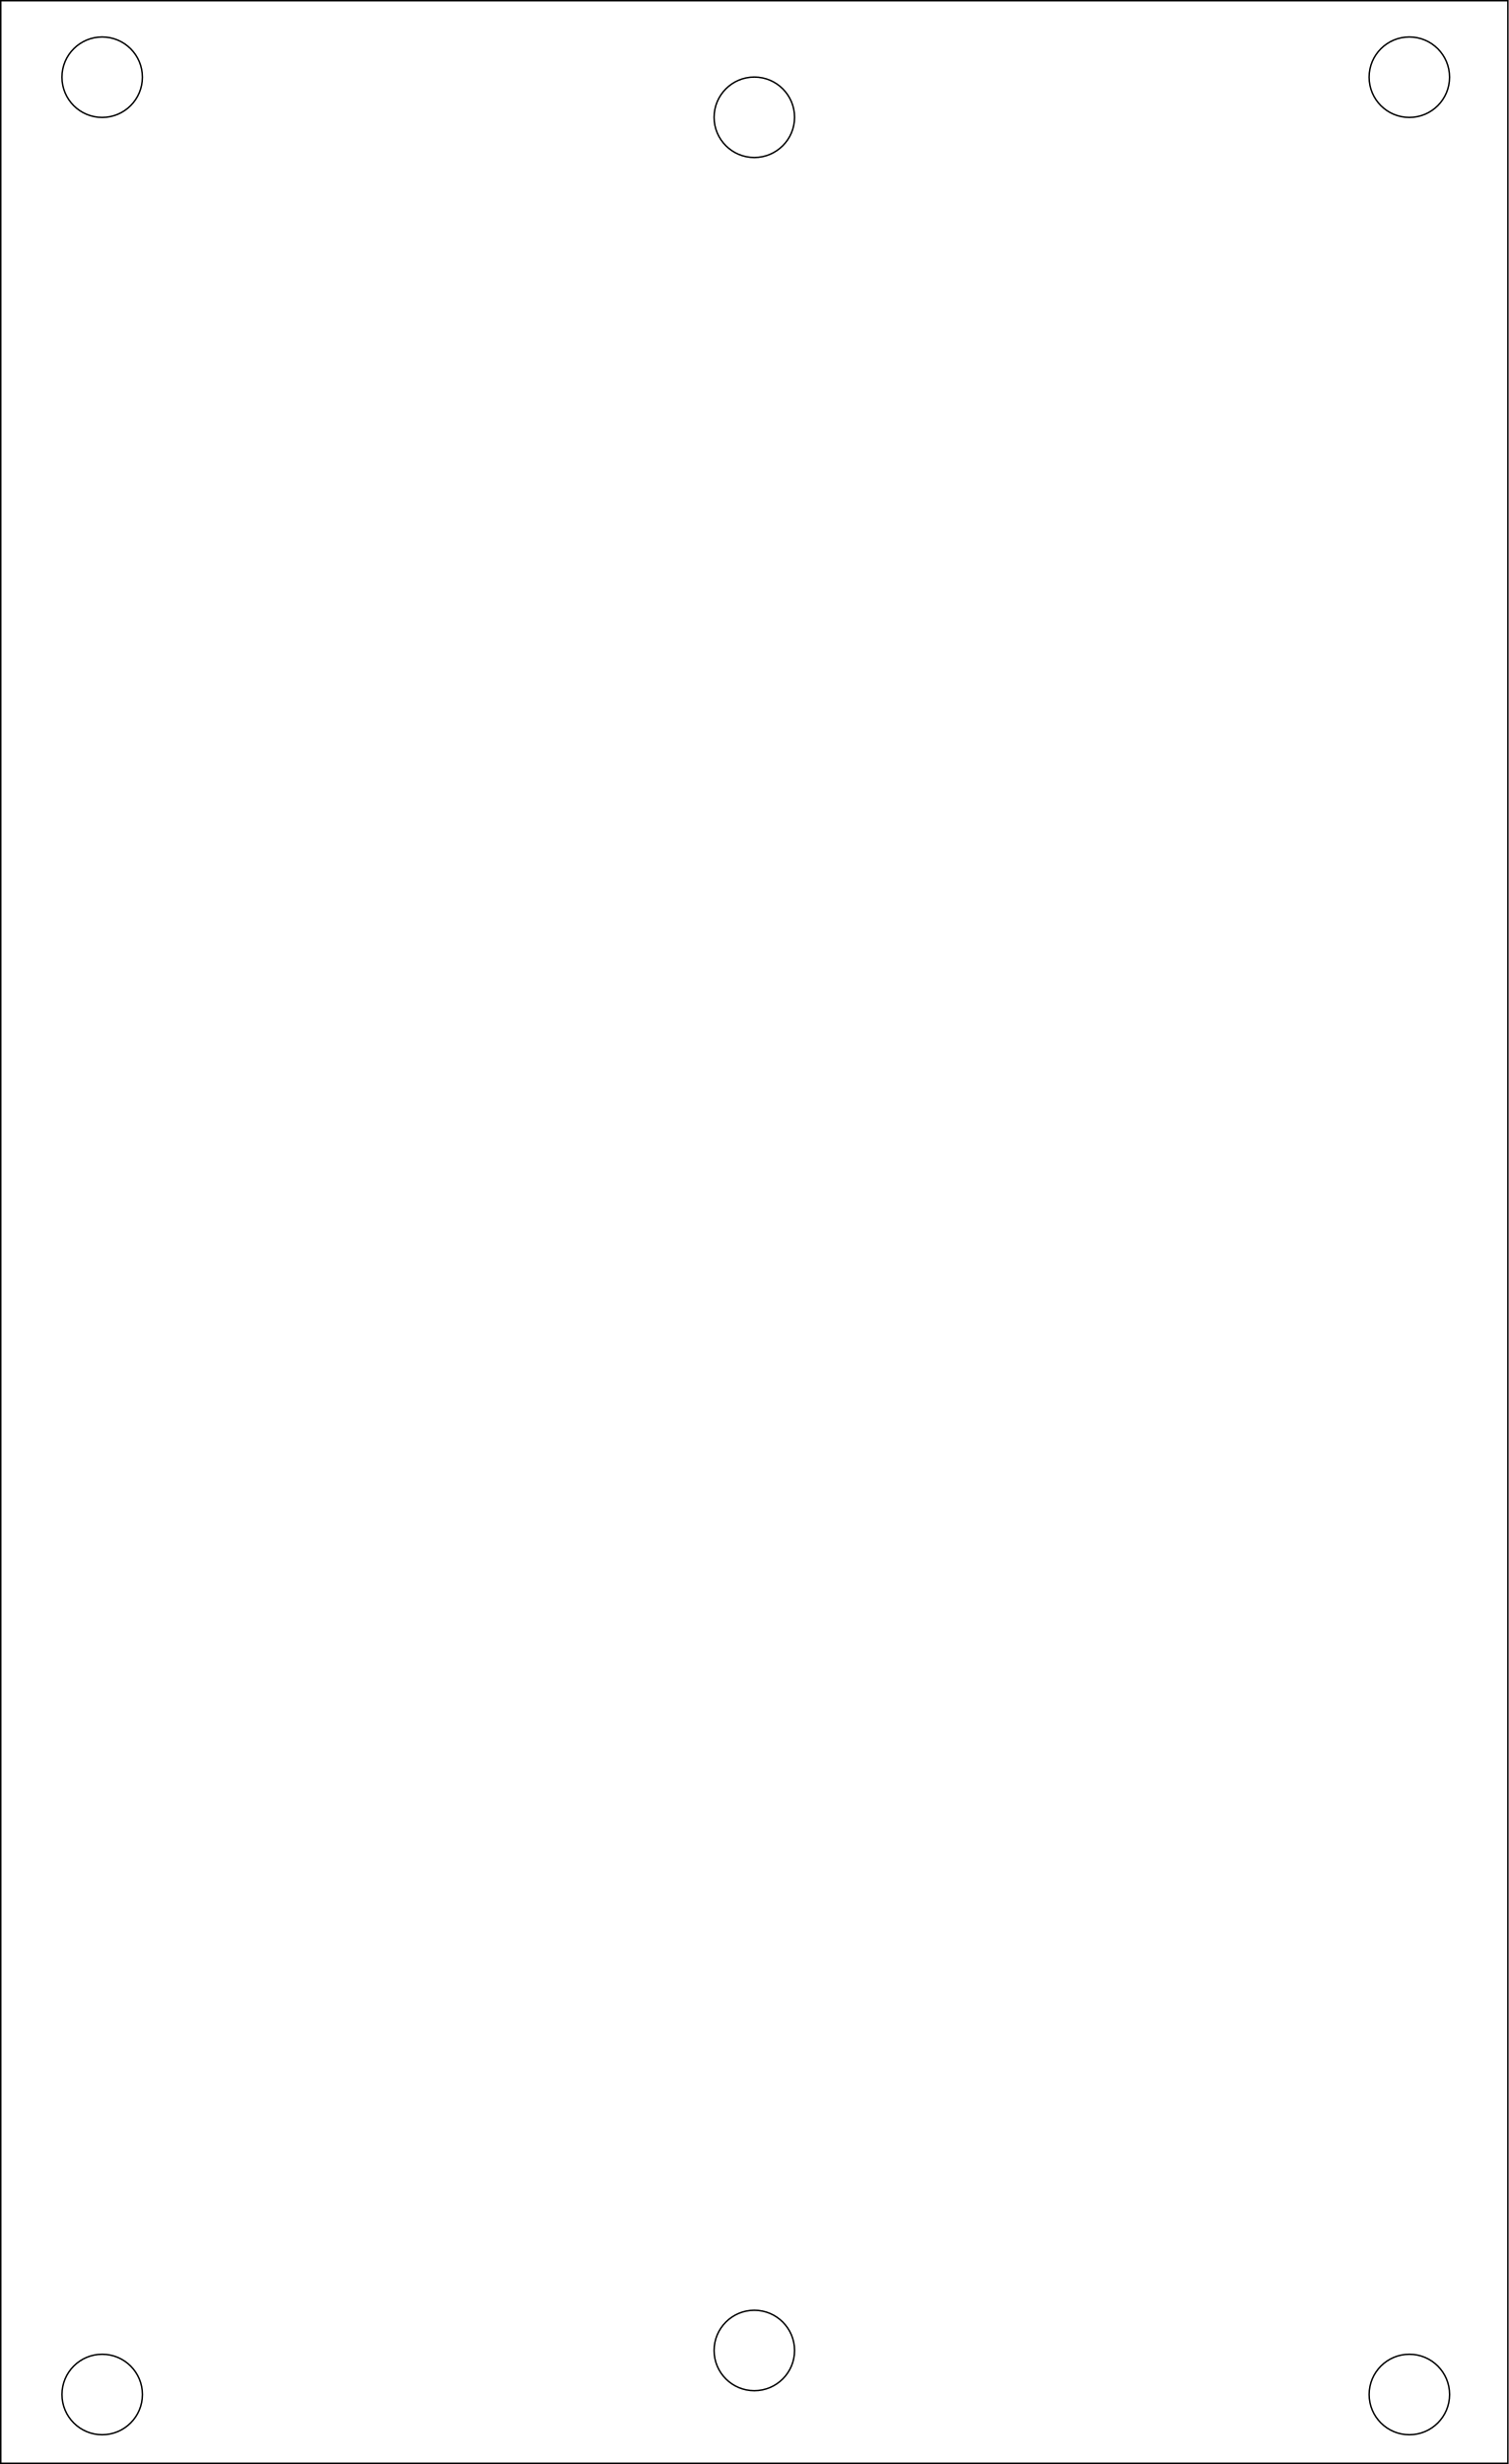
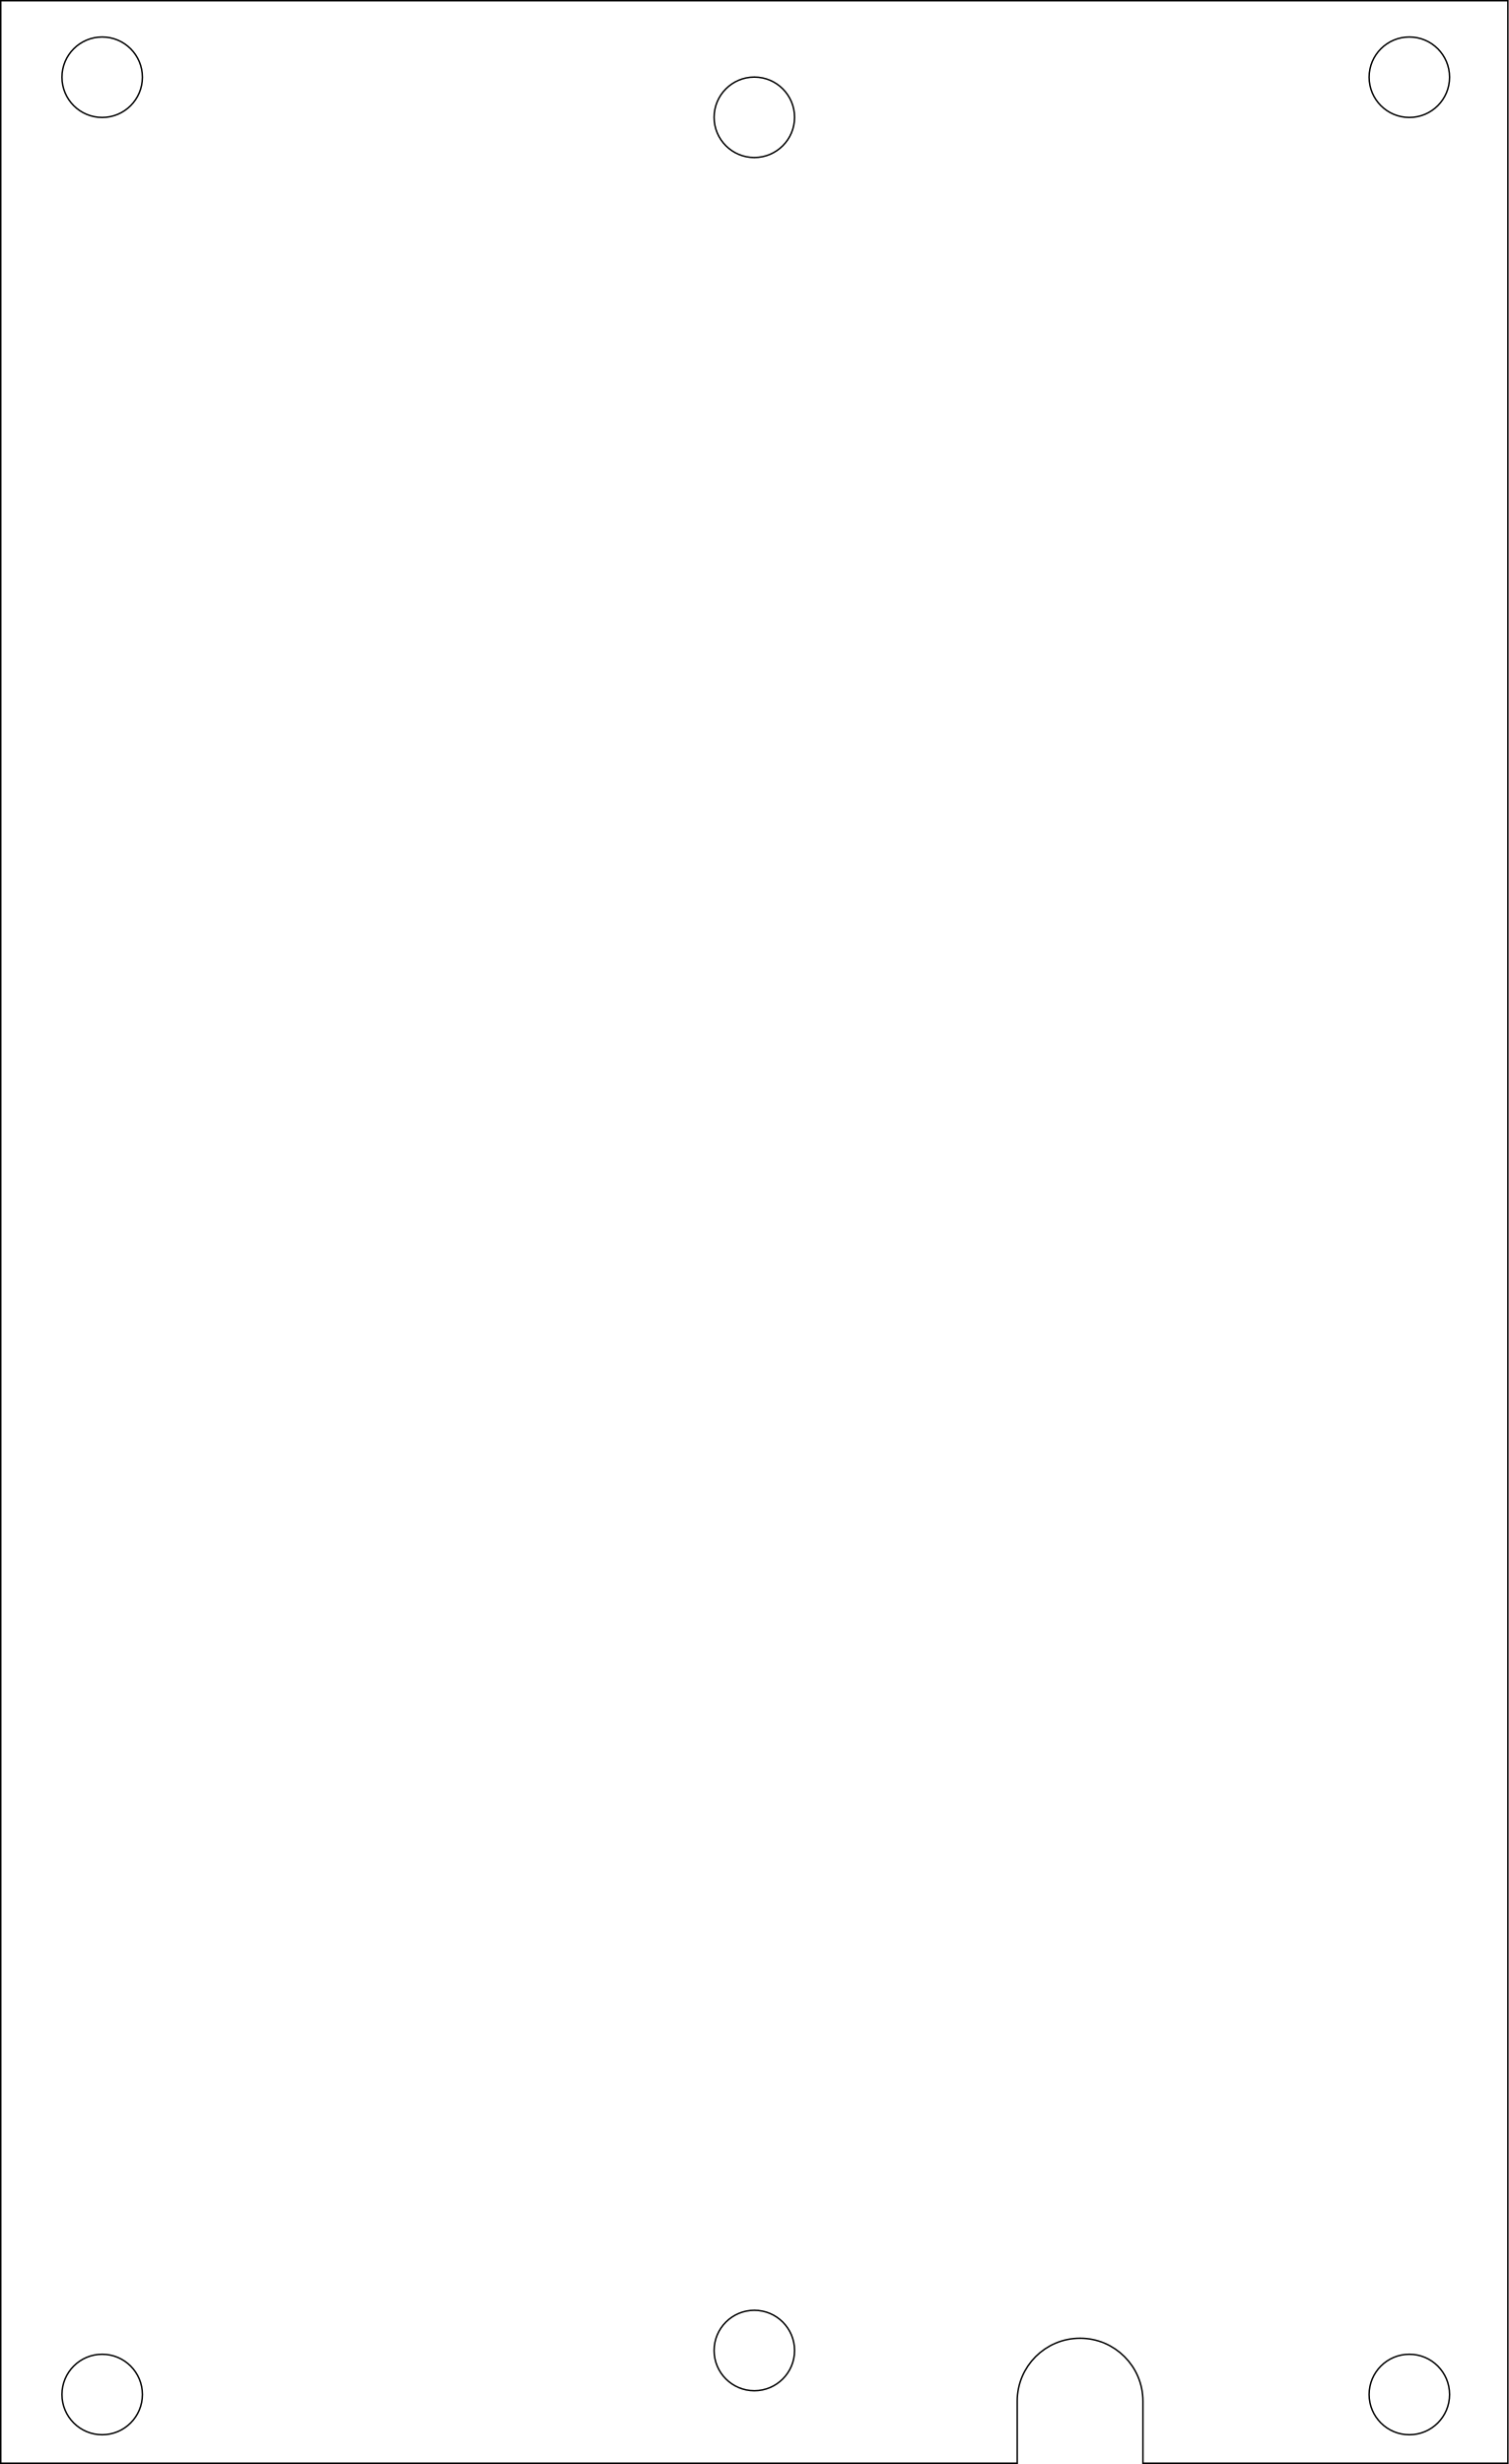
- <svg xmlns="http://www.w3.org/2000/svg" width="60mm" height="98mm" viewBox="0 0 60 98" version="1.1" id="svg44507">
-   <defs id="defs44504" />
-   <g id="layer1" transform="translate(-71.50638,-99.49992)">
-     <path id="rect11527-5" style="display:inline;fill:none;fill-opacity:1;stroke:#000000;stroke-width:0.059;stroke-linecap:round;stroke-miterlimit:4;stroke-dasharray:none" d="M 71.536,99.529 V 197.471 H 131.477 V 99.529 Z m 4.034,1.441 a 1.6,1.6 0 0 1 1.6,1.6 1.6,1.6 0 0 1 -1.6,1.6 1.6,1.6 0 0 1 -1.6,-1.6 1.6,1.6 0 0 1 1.6,-1.6 z m 51.988,0 a 1.6,1.6 0 0 1 1.6,1.6 1.6,1.6 0 0 1 -1.6,1.6 1.6,1.6 0 0 1 -1.6,-1.6 1.6,1.6 0 0 1 1.6,-1.6 z m -26.051,1.595 a 1.6,1.6 0 0 1 1.6,1.6 1.6,1.6 0 0 1 -1.6,1.6 1.6,1.6 0 0 1 -1.6,-1.6 1.6,1.6 0 0 1 1.6,-1.6 z m 0,88.82 a 1.6,1.6 0 0 1 1.6,1.6 1.6,1.6 0 0 1 -1.6,1.6 1.6,1.6 0 0 1 -1.6,-1.6 1.6,1.6 0 0 1 1.6,-1.6 z m -25.936,1.751 a 1.6,1.6 0 0 1 1.6,1.6 1.6,1.6 0 0 1 -1.6,1.6 1.6,1.6 0 0 1 -1.6,-1.6 1.6,1.6 0 0 1 1.6,-1.6 z m 51.988,0 a 1.6,1.6 0 0 1 1.6,1.6 1.6,1.6 0 0 1 -1.6,1.6 1.6,1.6 0 0 1 -1.6,-1.6 1.6,1.6 0 0 1 1.6,-1.6 z" />
+ <svg xmlns="http://www.w3.org/2000/svg" width="60mm" height="98mm" viewBox="0 0 60 98" version="1.1" id="svg3656">
+   <defs id="defs3653" />
+   <g id="layer1" transform="translate(-3.2819303e-5,-10.99988)">
+     <path id="rect11527-5" style="display:inline;fill:none;fill-opacity:1;stroke:#000000;stroke-width:0.059;stroke-linecap:round;stroke-miterlimit:4;stroke-dasharray:none" d="m 0.029,11.029 v 97.941 H 40.456 v -2.471 a 2.5,2.5 0 0 1 2.5,-2.5 2.5,2.5 0 0 1 2.5,2.5 v 2.471 H 59.971 V 11.029 Z M 4.064,12.471 A 1.6,1.6 0 0 1 5.664,14.071 1.6,1.6 0 0 1 4.064,15.671 1.6,1.6 0 0 1 2.464,14.071 1.6,1.6 0 0 1 4.064,12.471 Z m 51.988,0 a 1.6,1.6 0 0 1 1.6,1.6 1.6,1.6 0 0 1 -1.6,1.6 1.6,1.6 0 0 1 -1.6,-1.6 1.6,1.6 0 0 1 1.6,-1.6 z m -26.051,1.595 a 1.6,1.6 0 0 1 1.6,1.6 1.6,1.6 0 0 1 -1.6,1.6 1.6,1.6 0 0 1 -1.6,-1.6 1.6,1.6 0 0 1 1.6,-1.6 z m 0,88.82 a 1.6,1.6 0 0 1 1.6,1.6 1.6,1.6 0 0 1 -1.6,1.6 1.6,1.6 0 0 1 -1.6,-1.6 1.6,1.6 0 0 1 1.6,-1.6 z M 4.064,104.636 a 1.6,1.6 0 0 1 1.6,1.6 1.6,1.6 0 0 1 -1.6,1.6 1.6,1.6 0 0 1 -1.6,-1.6 1.6,1.6 0 0 1 1.6,-1.6 z m 51.988,0 a 1.6,1.6 0 0 1 1.6,1.6 1.6,1.6 0 0 1 -1.6,1.6 1.6,1.6 0 0 1 -1.6,-1.6 1.6,1.6 0 0 1 1.6,-1.6 z" />
  </g>
</svg>
